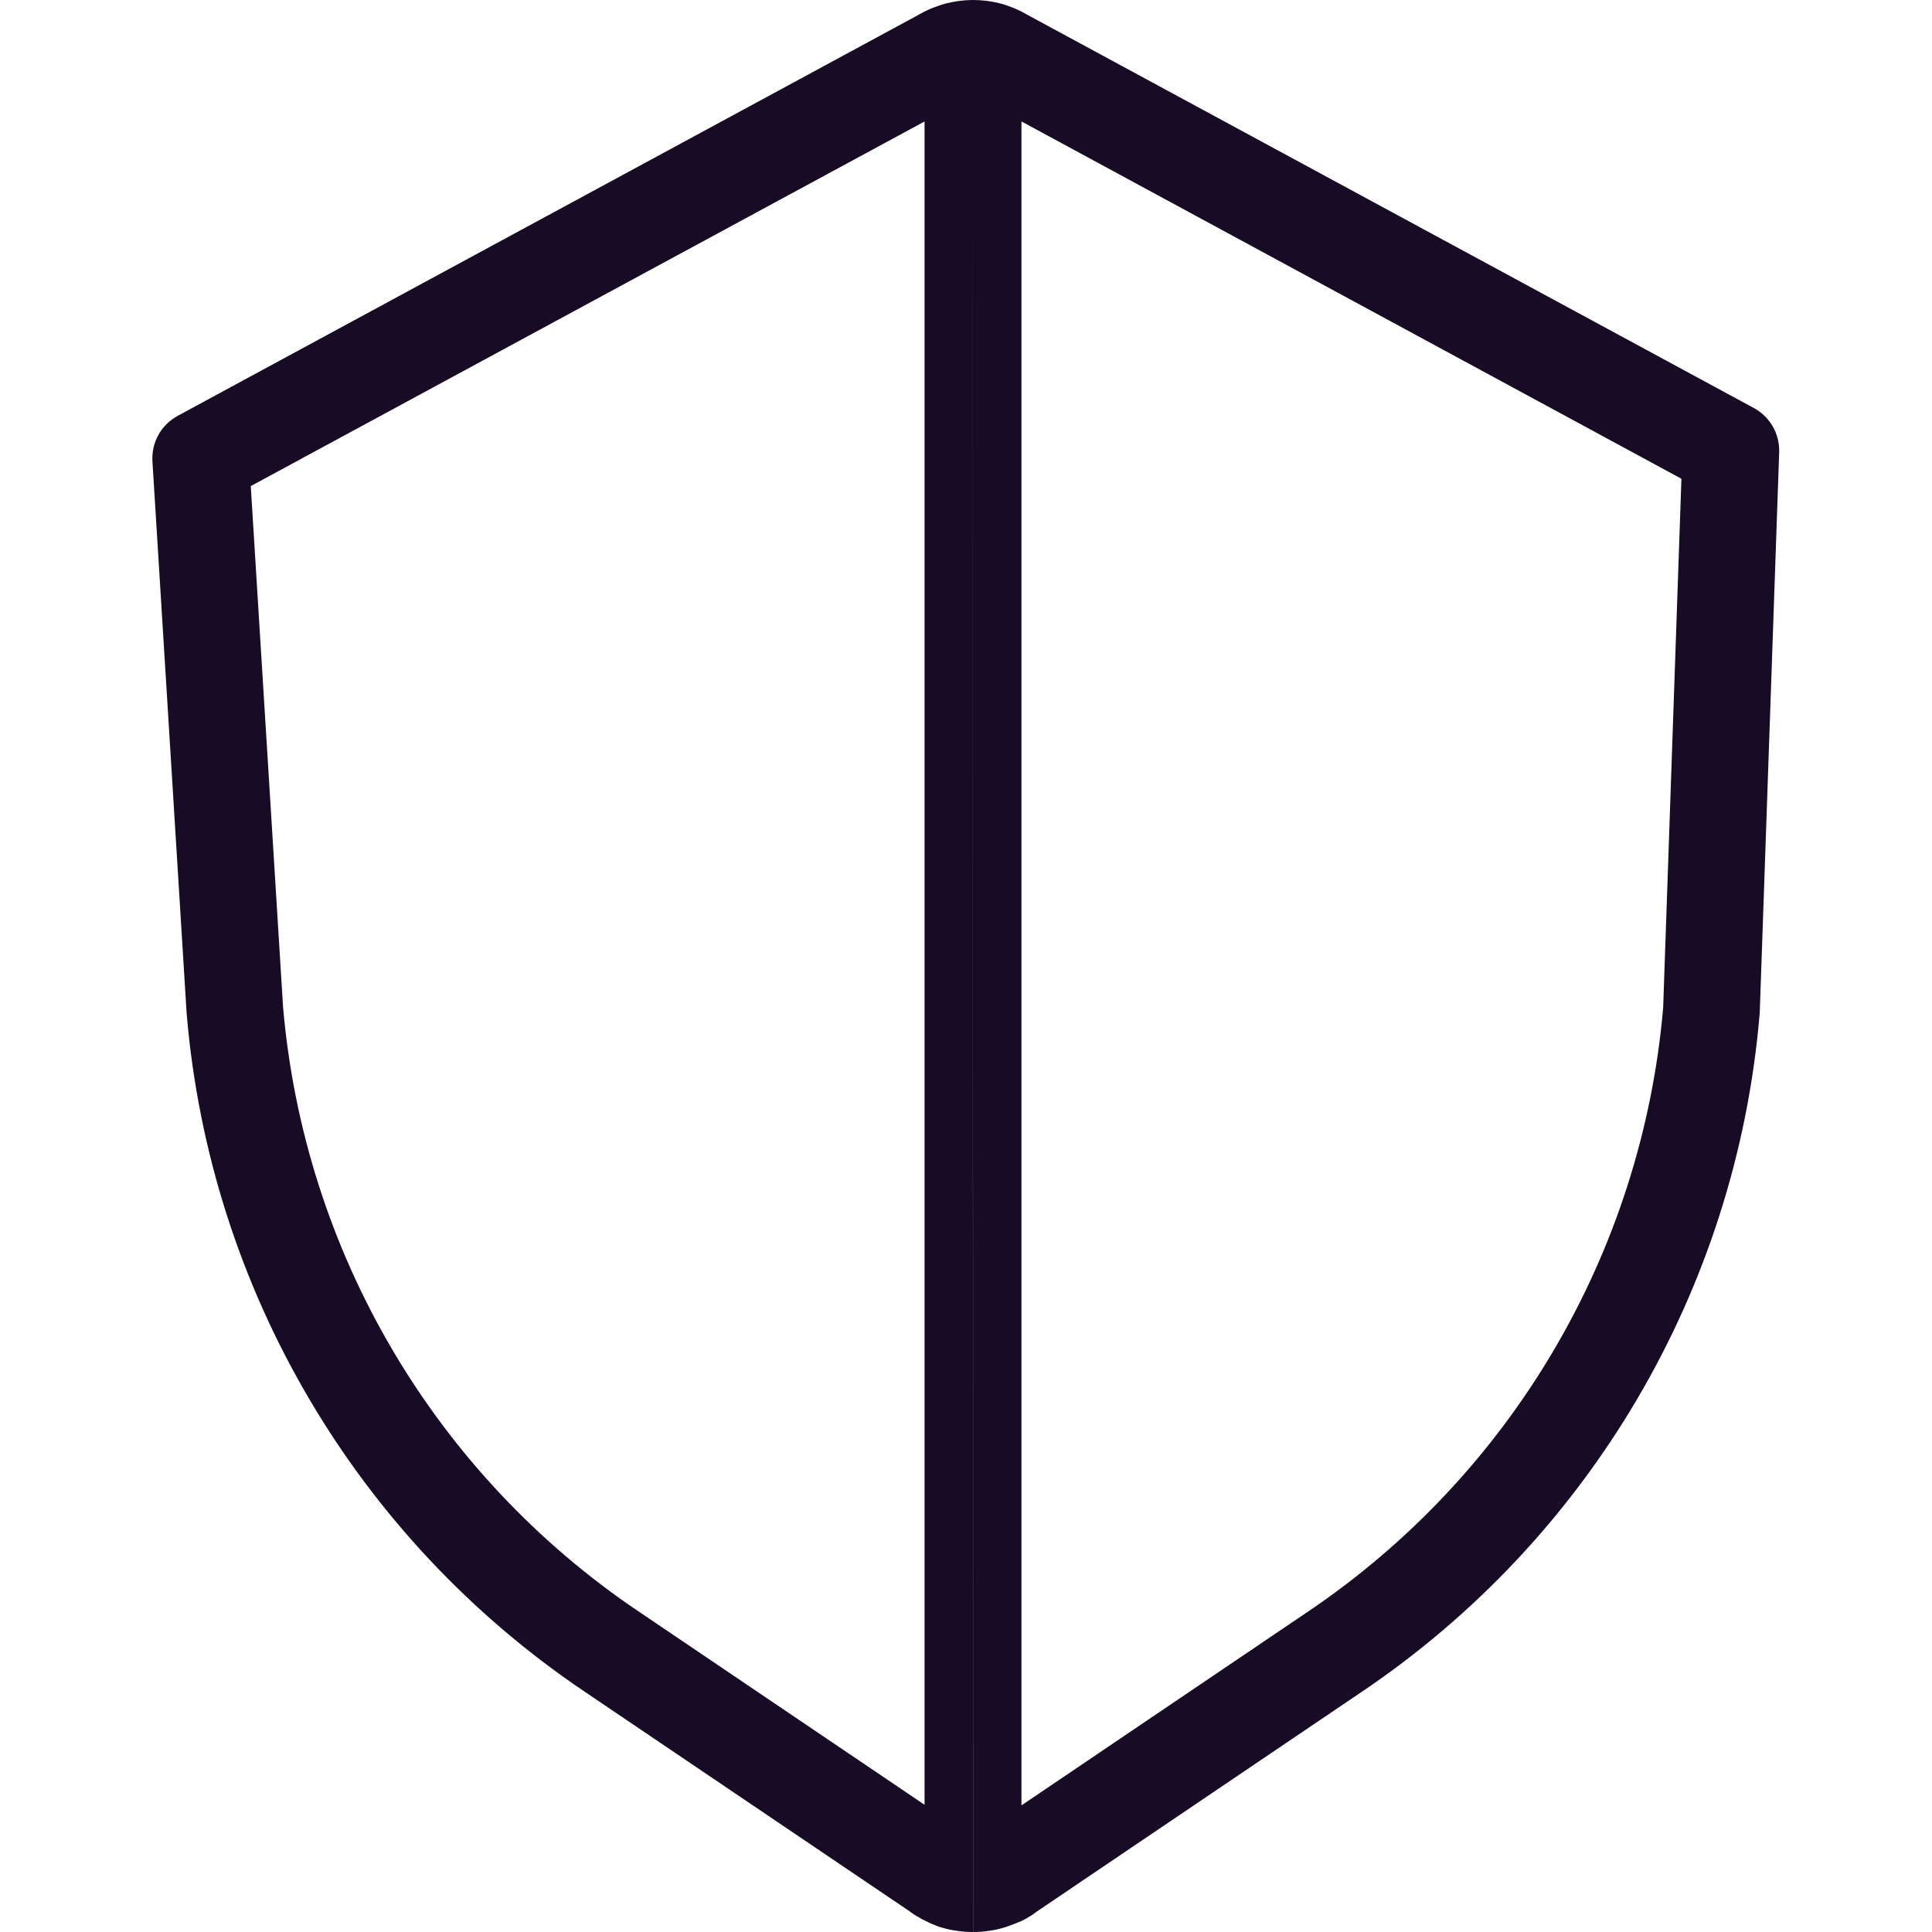
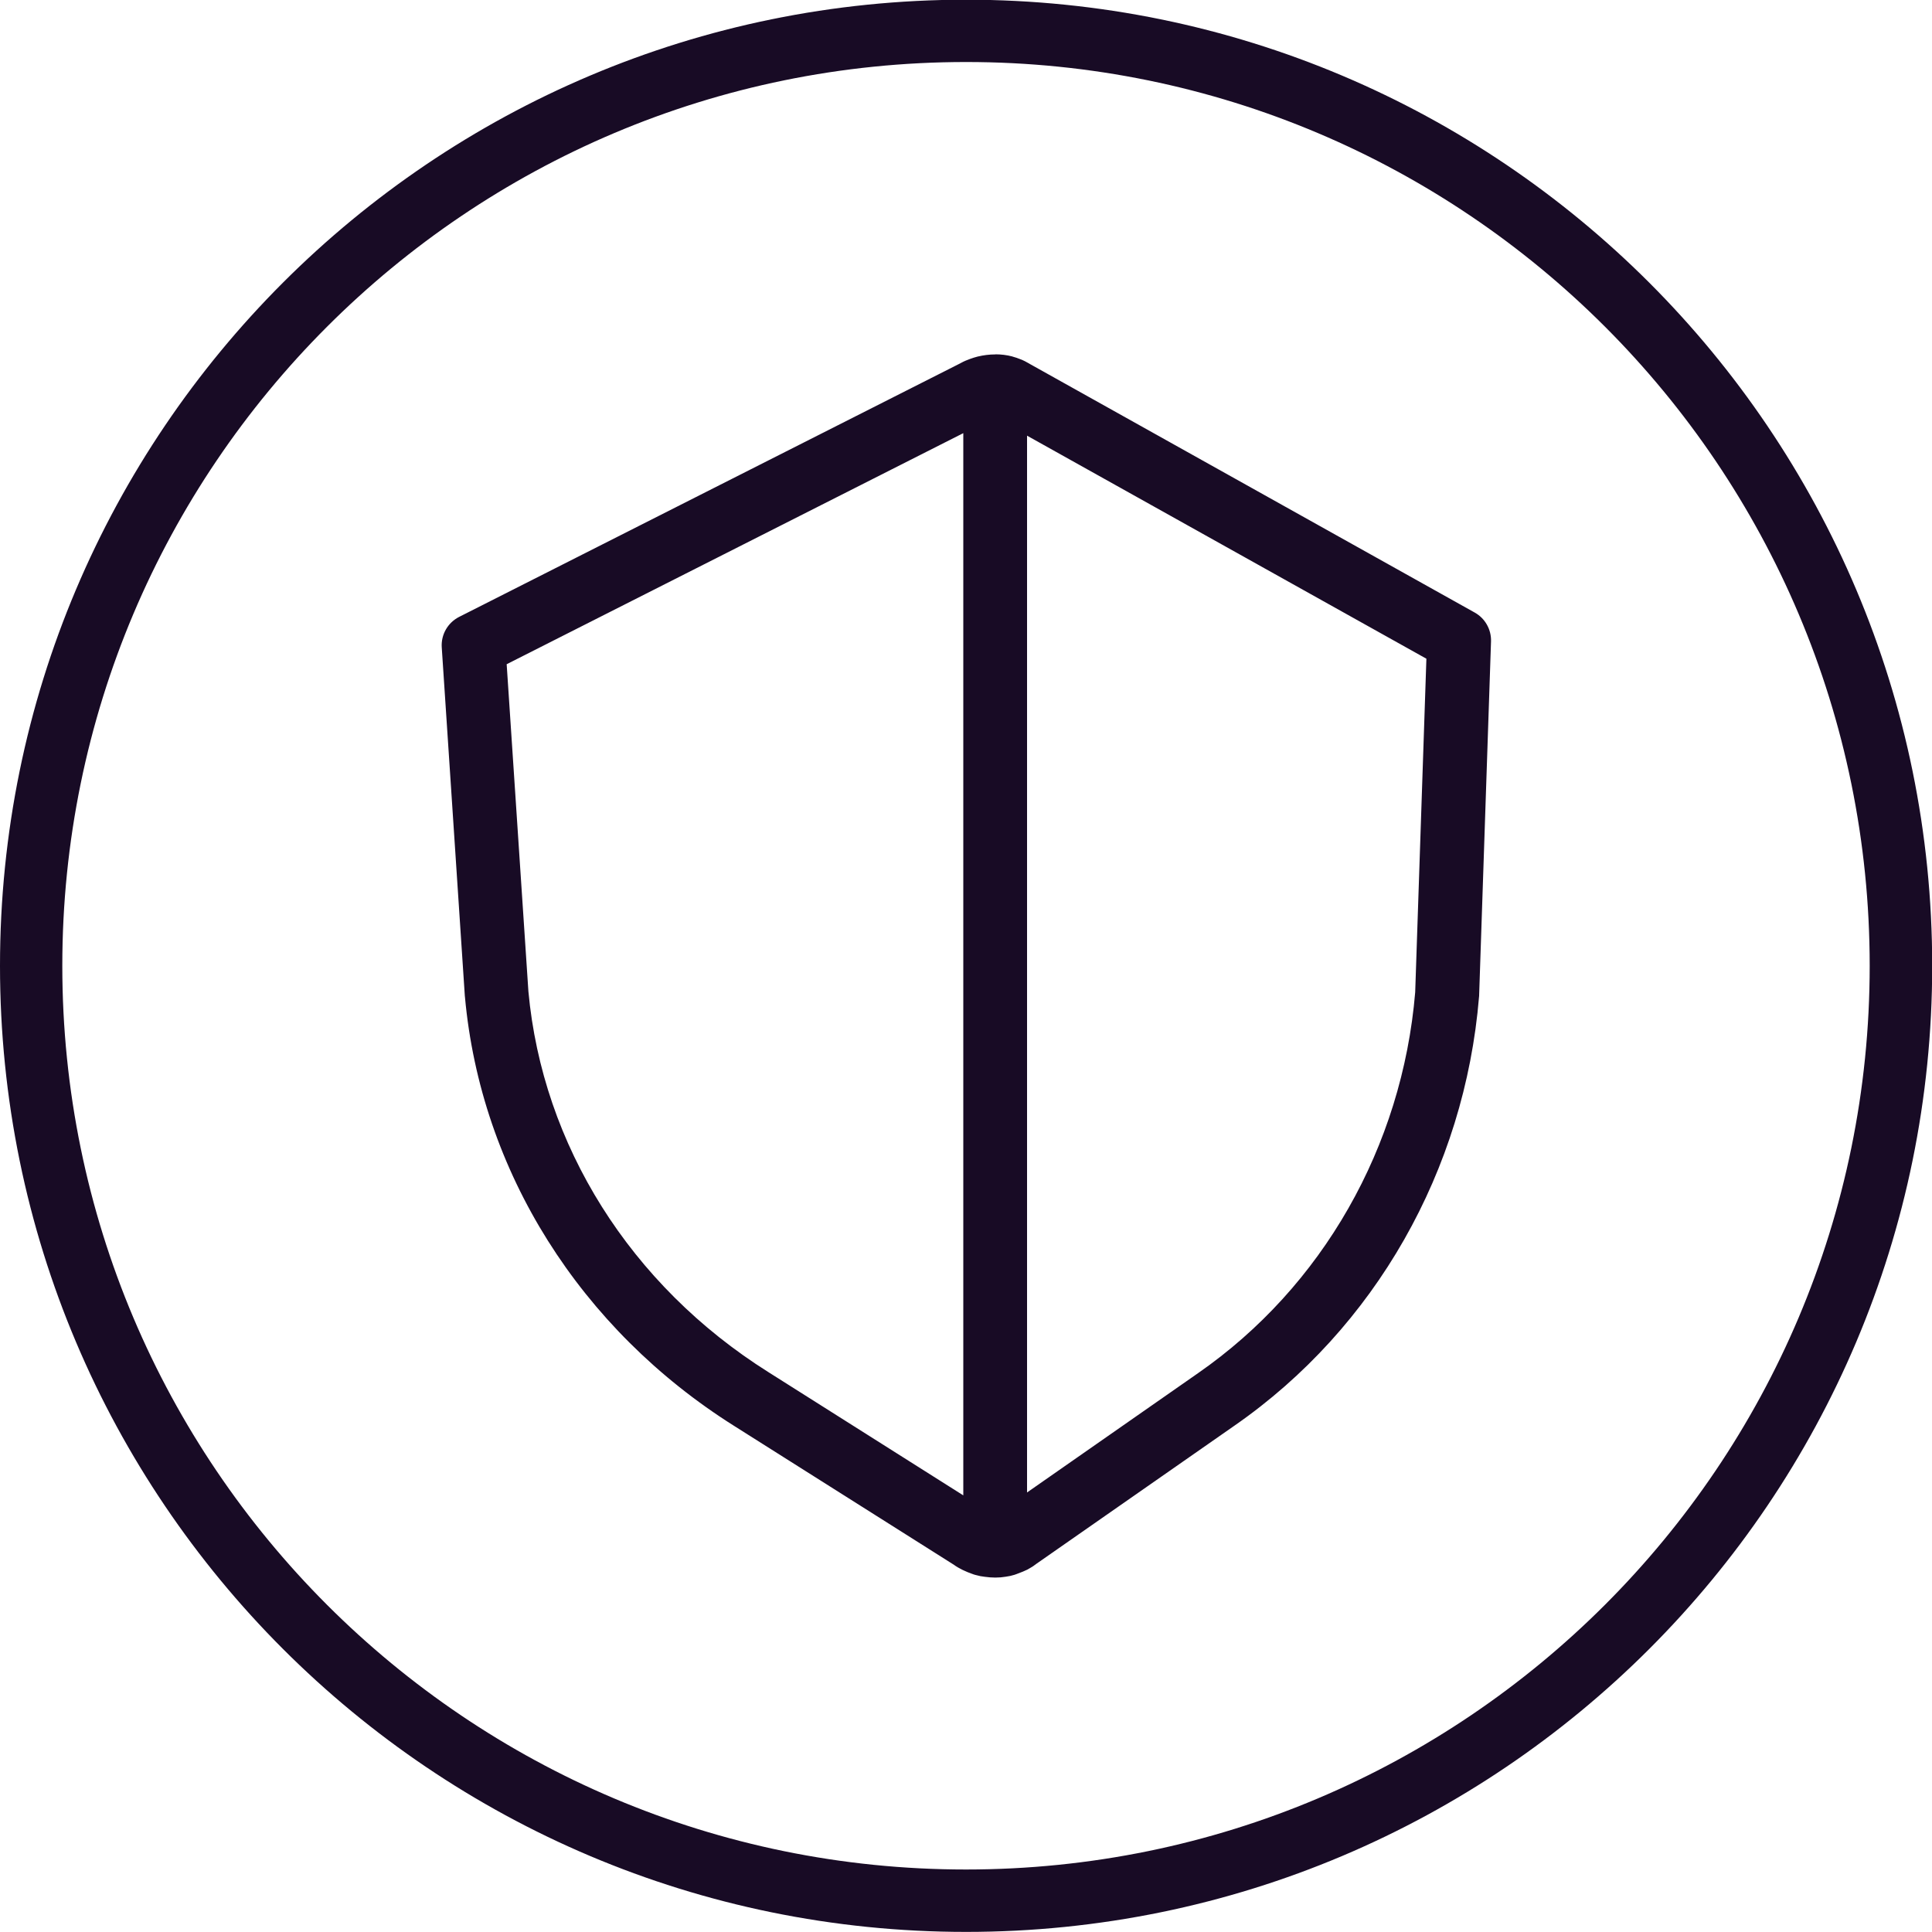
<svg xmlns="http://www.w3.org/2000/svg" id="Layer_1" viewBox="0 0 20 20">
-   <path d="M10.063,0c.004,0,.008-0,.011-0,.09,0,.181,.011,.271,.033l.003,.001c.048,.012,.089,.027,.125,.041,.054,.02,.102,.044,.144,.068l.016,.009,7.523,4.072c.167,.09,.268,.267,.262,.457l-.201,5.798c-0,.008-.001,.017-.002,.025-.241,2.842-1.758,5.421-4.123,7.013h0l-3.36,2.272c-.014,.011-.028,.021-.042,.031-.013,.009-.029,.018-.046,.028-.035,.022-.07,.04-.104,.052-.015,.007-.032,.013-.051,.02-.025,.01-.048,.019-.07,.026l-.013,.004-.02,.006-.003,.001c-.046,.014-.093,.024-.142,.03-.053,.009-.108,.013-.164,.013m.496-1.31l2.959-2.001c2.111-1.421,3.466-3.722,3.685-6.257l.189-5.476L10.574,1.257V18.69ZM10.063,0c-.093,.001-.181,.014-.263,.034l-.009,.002c-.041,.011-.082,.025-.121,.04-.048,.018-.095,.04-.139,.065l-.016,.009L1.839,4.305c-.171,.093-.273,.276-.261,.471l.354,5.714,.001,.011c.241,2.842,1.757,5.421,4.122,7.013h0l3.366,2.275,.005,.004c.006,.005,.013,.01,.019,.014,.02,.014,.042,.028,.065,.04,.021,.013,.044,.026,.069,.037,.016,.008,.033,.017,.051,.025,.037,.017,.071,.028,.085,.034l.002,.001c.009,.003,.017,.006,.026,.008l.018,.005c.048,.015,.095,.024,.142,.03,.057,.009,.116,.014,.175,.013M9.57,1.258L2.596,5.032l.334,5.389c.217,2.538,1.571,4.841,3.684,6.263l2.957,1.999V1.258Z" fill="#180b25" fill-rule="evenodd" />
+   <path d="M0,9.998C0,4.474,4.477-.003,10.001-.003s10.001,4.477,10.001,10.001-4.477,10.001-10.001,10.001S0,15.521,0,9.998ZM10.001,.642C4.834,.642,.645,4.831,.645,9.998s4.189,9.355,9.355,9.355,9.355-4.189,9.355-9.355S15.168,.642,10.001,.642Zm.301,3.027c-.062,0-.121,.008-.176,.021l-.005,.001c-.027,.007-.053,.015-.08,.025-.031,.011-.062,.024-.091,.04l-.011,.006-5.186,2.624c-.118,.06-.189,.184-.18,.316l.239,3.609,.001,.008c.164,1.808,1.194,3.44,2.79,4.444l2.274,1.437,.004,.003c.004,.003,.009,.006,.013,.009,.013,.009,.028,.017,.043,.025,.014,.008,.029,.016,.046,.023,.011,.005,.022,.01,.034,.015,.024,.01,.046,.017,.056,.021l.002,.001c.005,.002,.011,.003,.016,.005l.012,.003c.031,.009,.062,.015,.092,.018,.036,.005,.072,.008,.109,.008,.037,0,.073-.003,.108-.009,.031-.004,.062-.011,.091-.02l.002-.001,.012-.004,.008-.003c.013-.005,.028-.01,.044-.017,.012-.004,.023-.009,.032-.013,.022-.009,.045-.02,.068-.035,.011-.006,.021-.013,.029-.018,.009-.006,.018-.013,.027-.02l2.056-1.434c1.454-1.01,2.382-2.643,2.53-4.439,0-.003,0-.006,.001-.009,0-.002,0-.005,0-.007l.123-3.662c.004-.123-.061-.239-.169-.299l-4.603-2.572-.01-.006c-.027-.016-.057-.032-.092-.045-.023-.009-.049-.019-.08-.027l-.002-.001c-.057-.015-.116-.022-.174-.022Zm-5.057,3.207l4.727-2.392V15.48l-2.018-1.276c-1.43-.9-2.338-2.351-2.484-3.941l-.225-3.387Zm5.387-2.366V15.45l1.77-1.235c1.286-.893,2.114-2.342,2.248-3.943l.116-3.453-4.134-2.309Z" fill="#180b25" fill-rule="evenodd" />
</svg>
